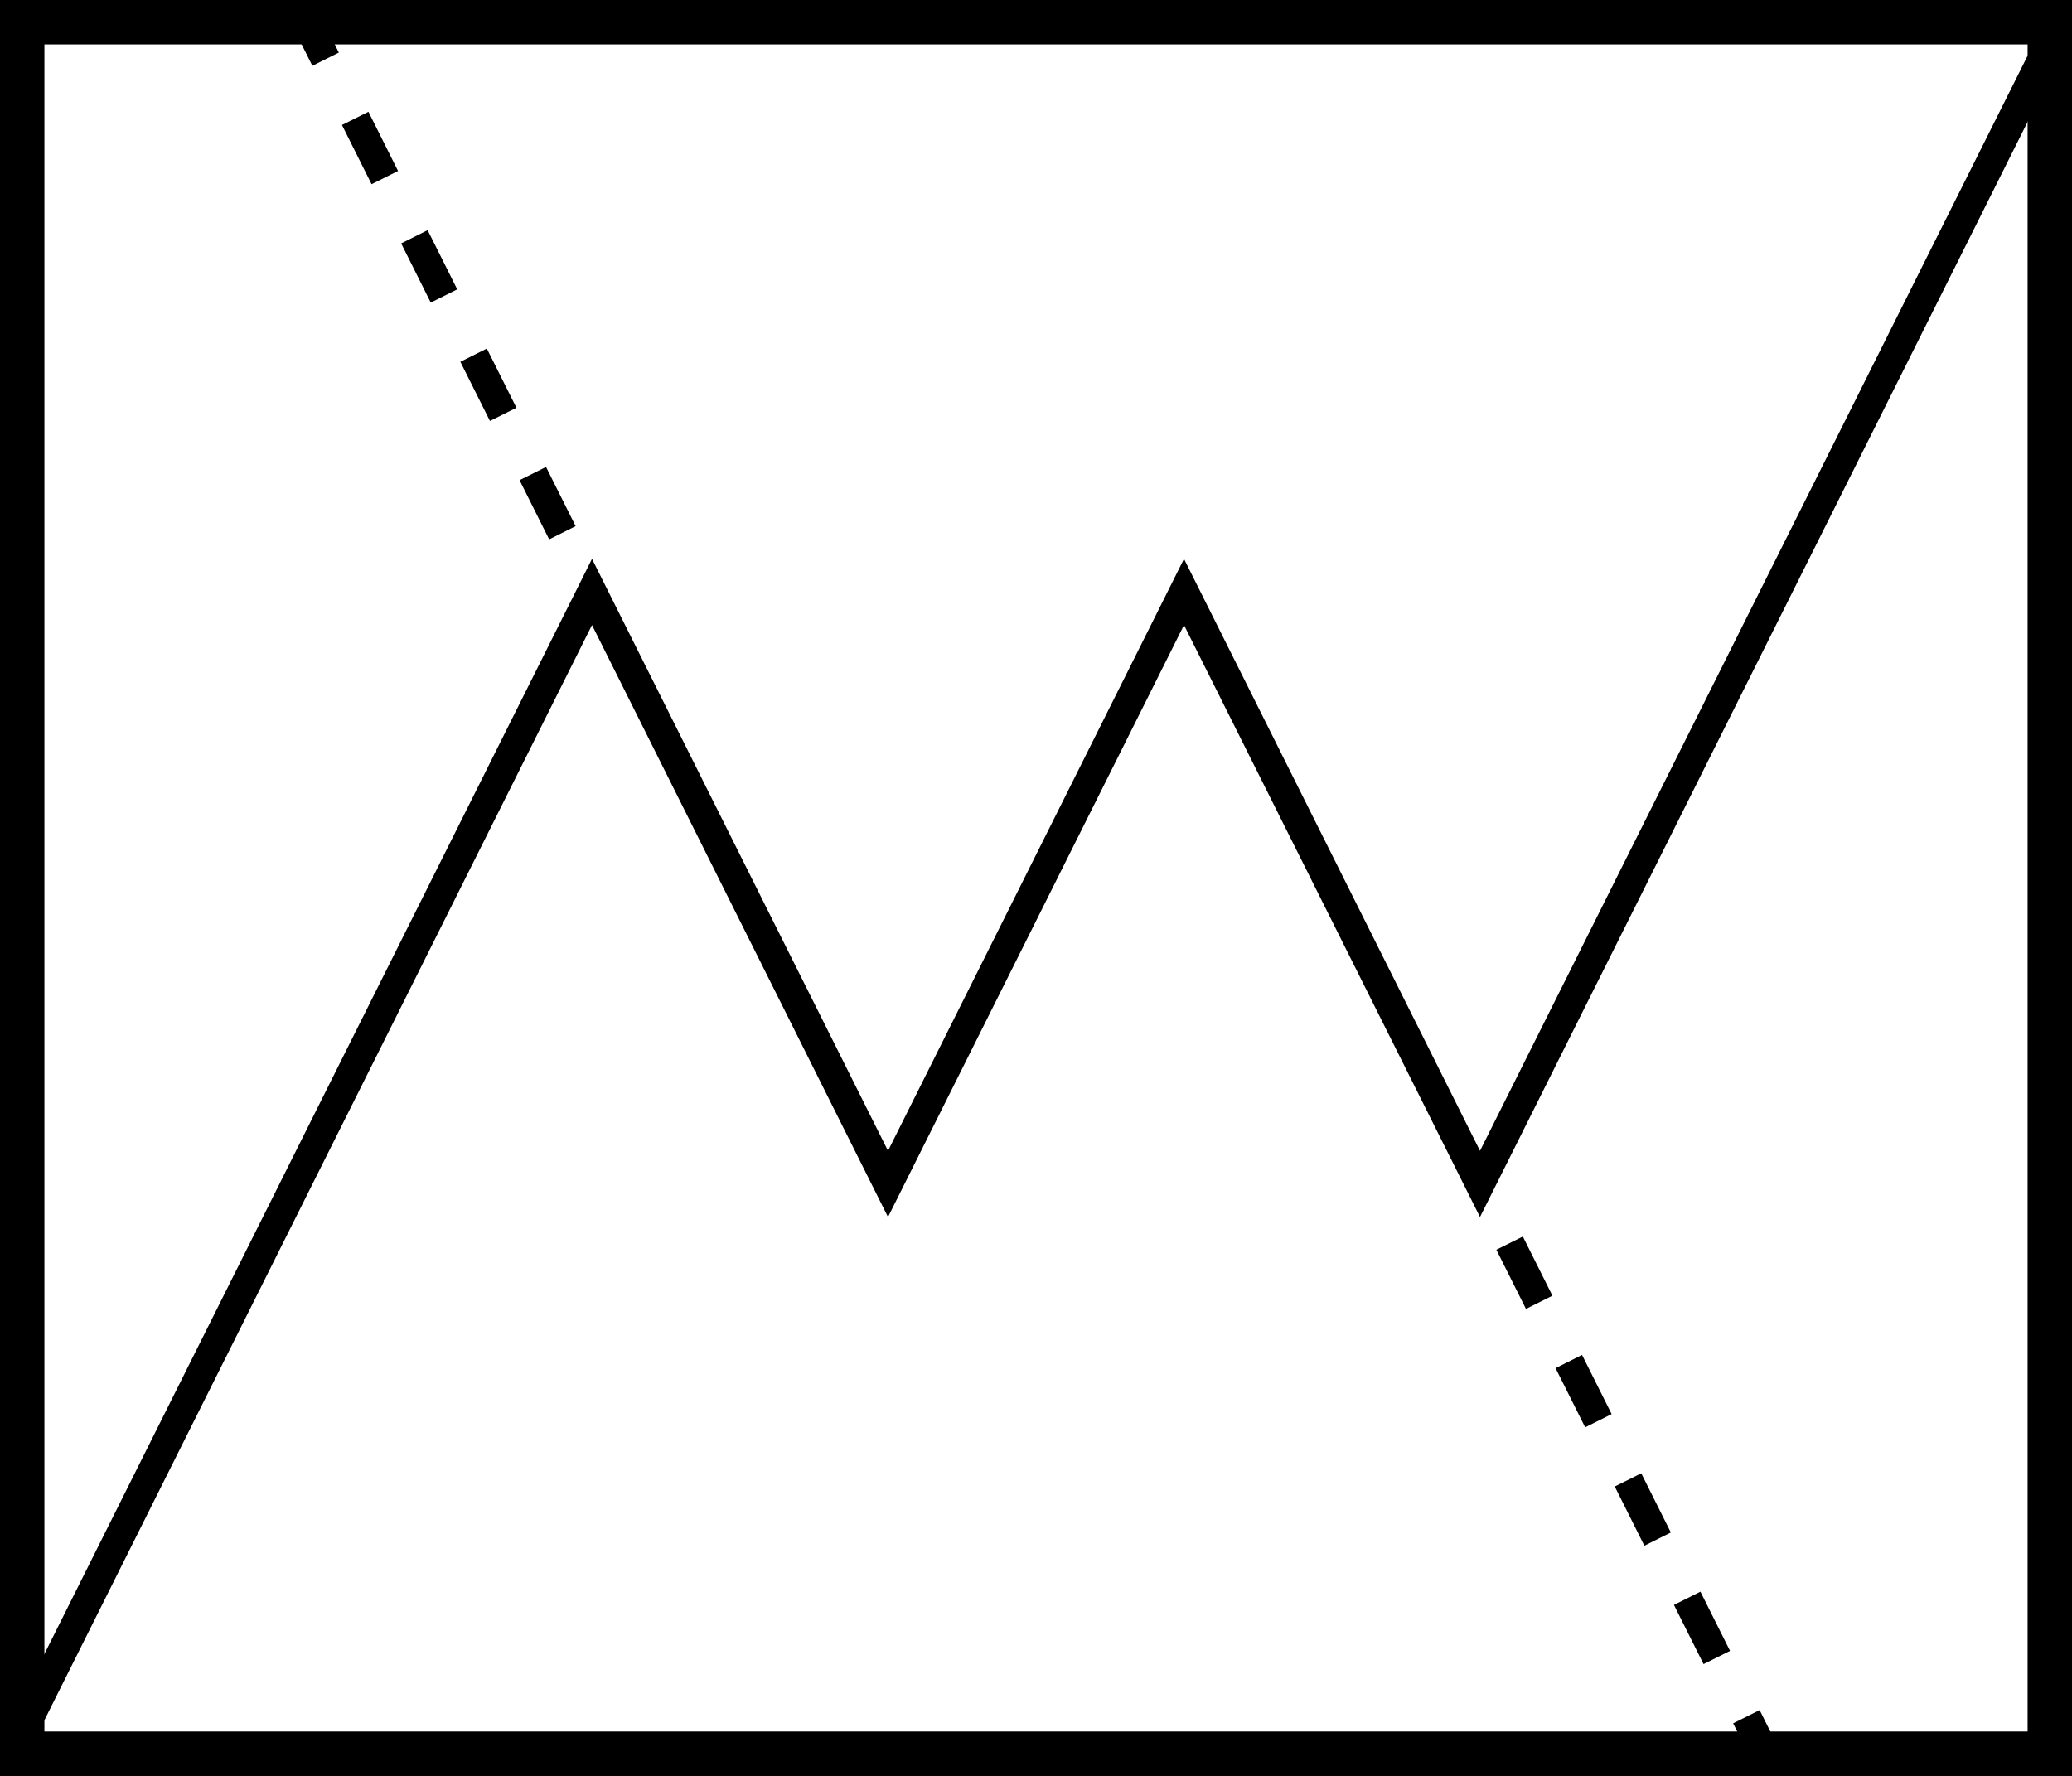
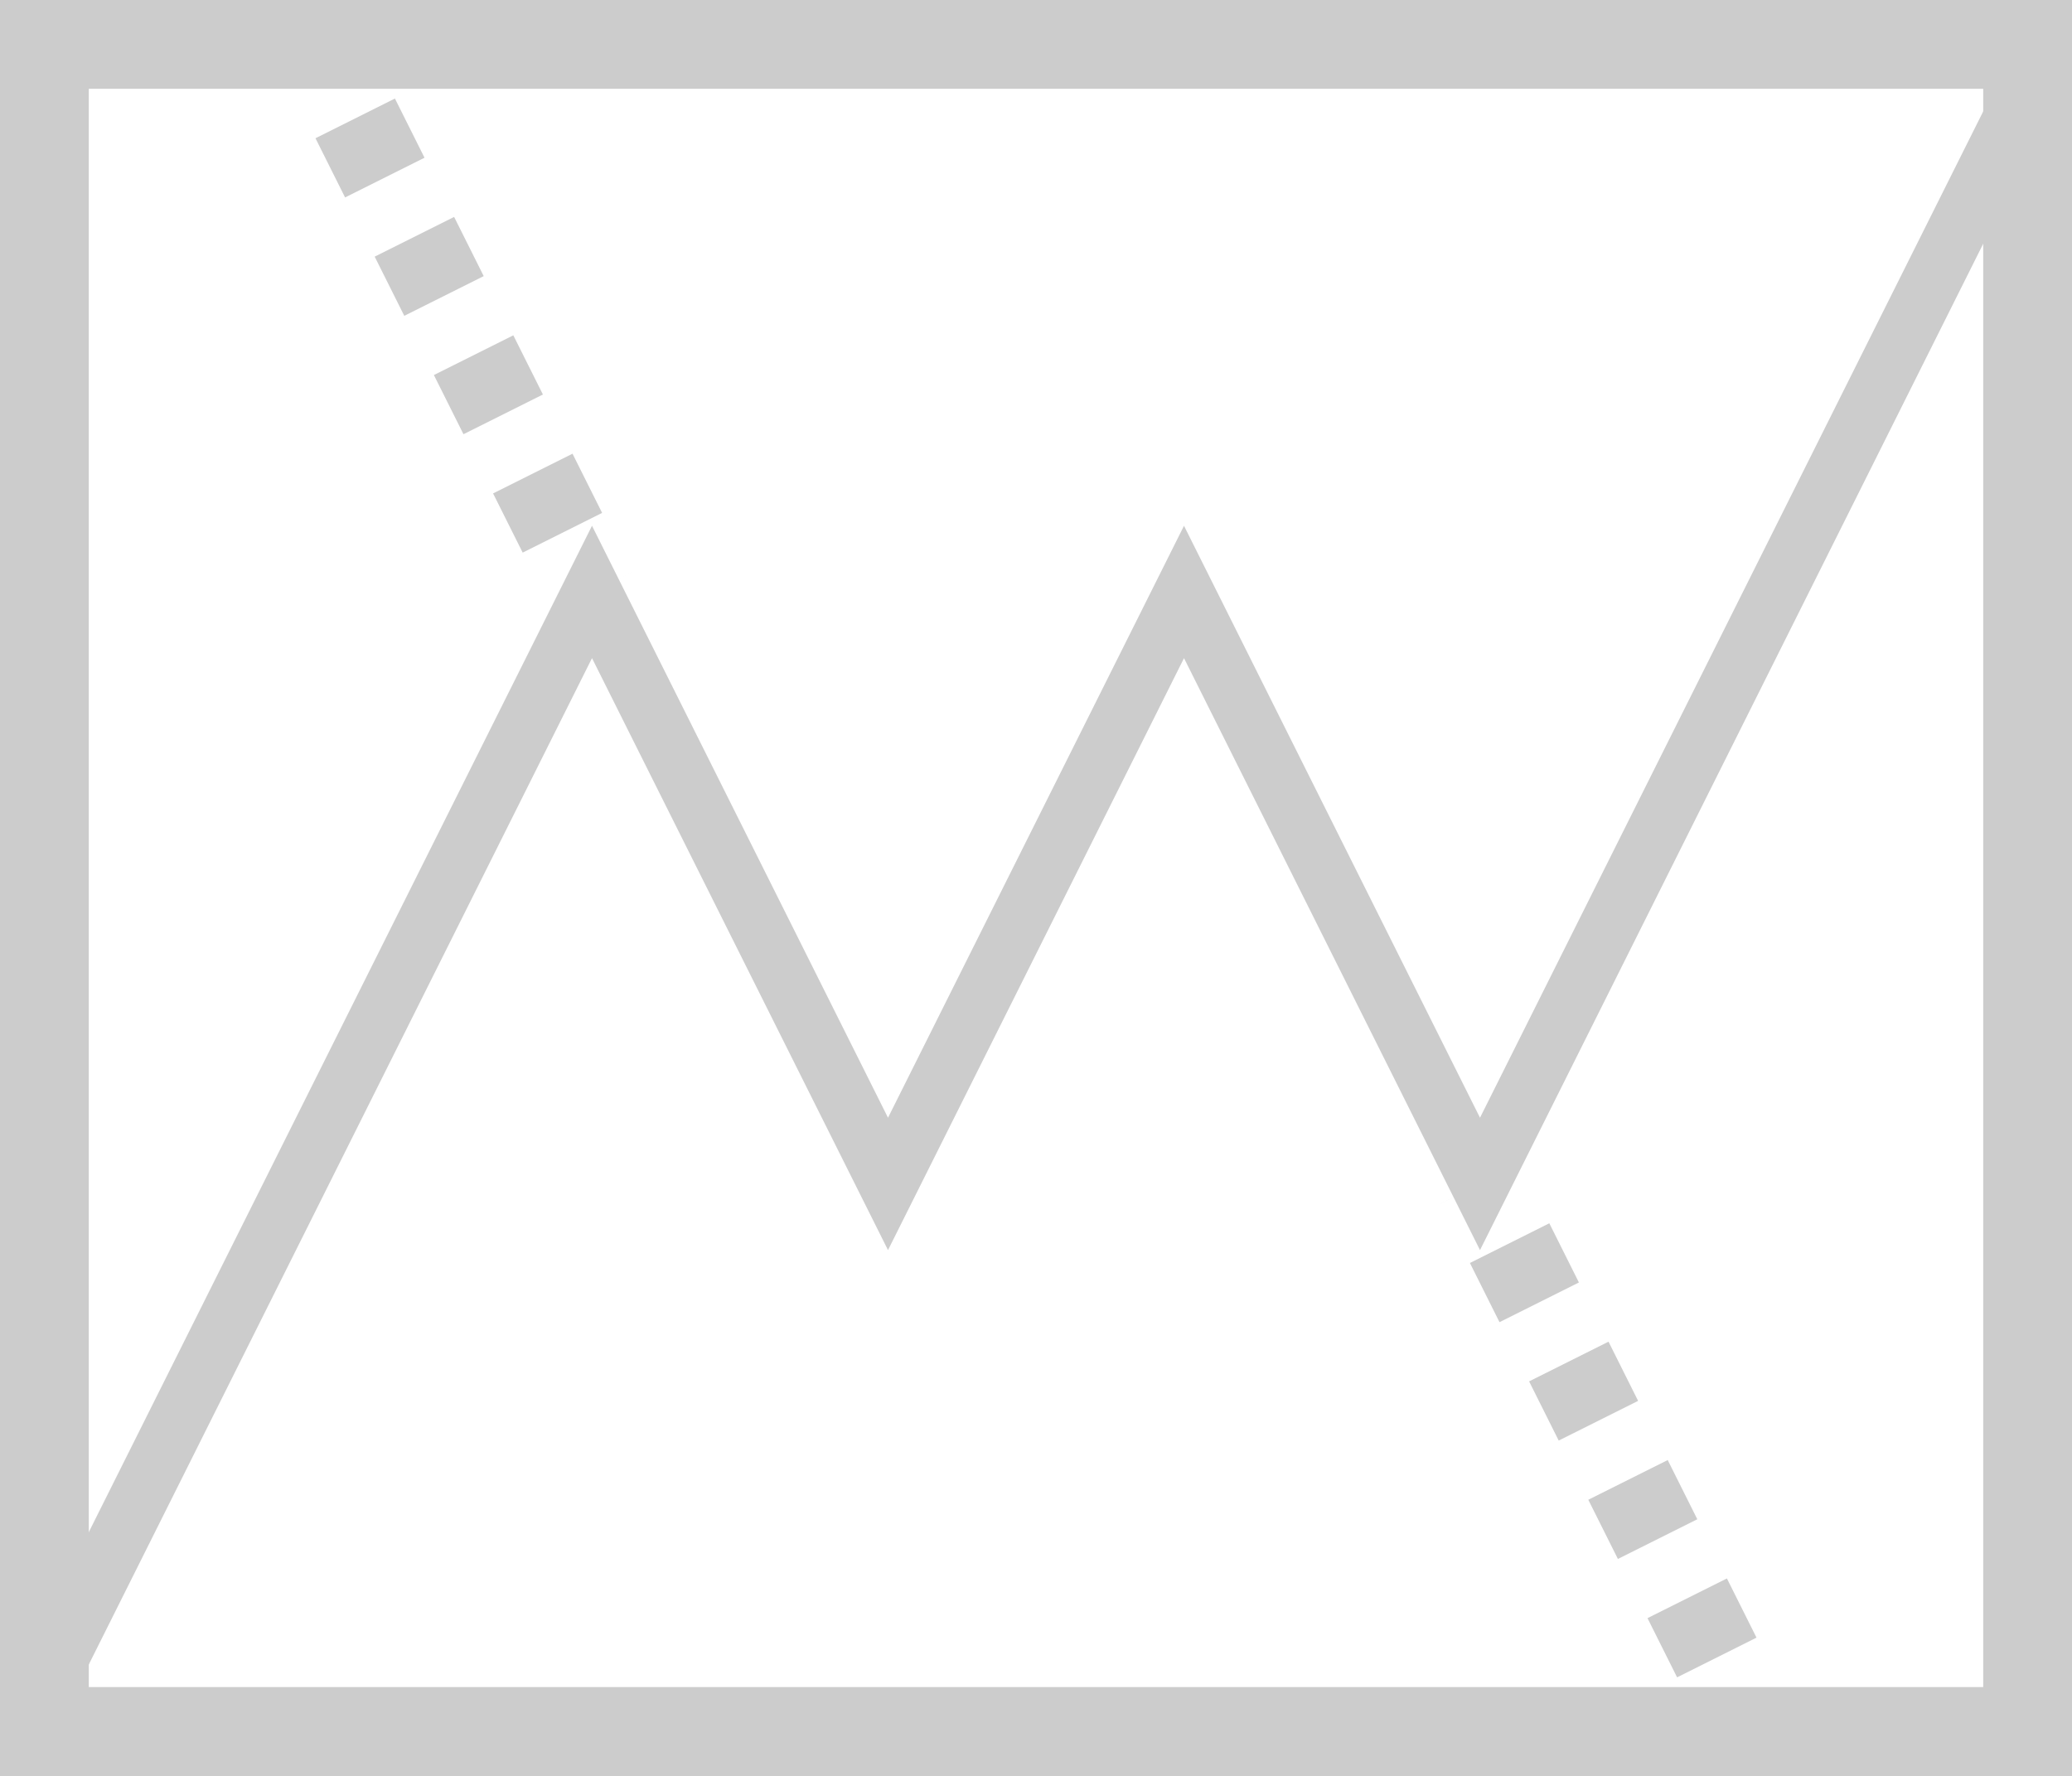
<svg xmlns="http://www.w3.org/2000/svg" width="700" height="600" x="0" y="0" viewBox="0 0 700 600">
-   <path stroke="#000" stroke-width="10" fill="none" d="M0 600l200-400 100 200 100-200 100 200L700 0" />
-   <rect stroke="#000" stroke-width="30" fill="none" x="0" y="0" width="700" height="600" />
-   <path id="line1" stroke-dasharray="22.36, 22.36" stroke="#000" stroke-width="10" fill="none" d="M100 0l100 200" />
-   <path id="line2" stroke-dasharray="22.36, 22.36" stroke="#000" stroke-width="10" fill="none" d="M600 600L500 400" />
+   <style>
+         #line1, #line2 {
+                 animation: draw 3s linear infinite;
+         }
+ 
+         @keyframes draw {
+             to {
+                 stroke-dashoffset: 223.6;
+             }
+         }
+     </style>
+   <path stroke="#CCC" stroke-width="20" fill="none" d="M0 600l200-400 100 200 100-200 100 200L700 0" />
+   <rect stroke="#CCC" stroke-width="60" fill="none" x="0" y="0" width="700" height="600" />
+   <path id="line1" stroke-dasharray="22.36, 22.36" stroke="#CCC" stroke-width="30" fill="none" d="M100 0l100 200" />
+   <path id="line2" stroke-dasharray="22.36, 22.36" stroke="#CCC" stroke-width="30" fill="none" d="M600 600L500 400" />
</svg>
